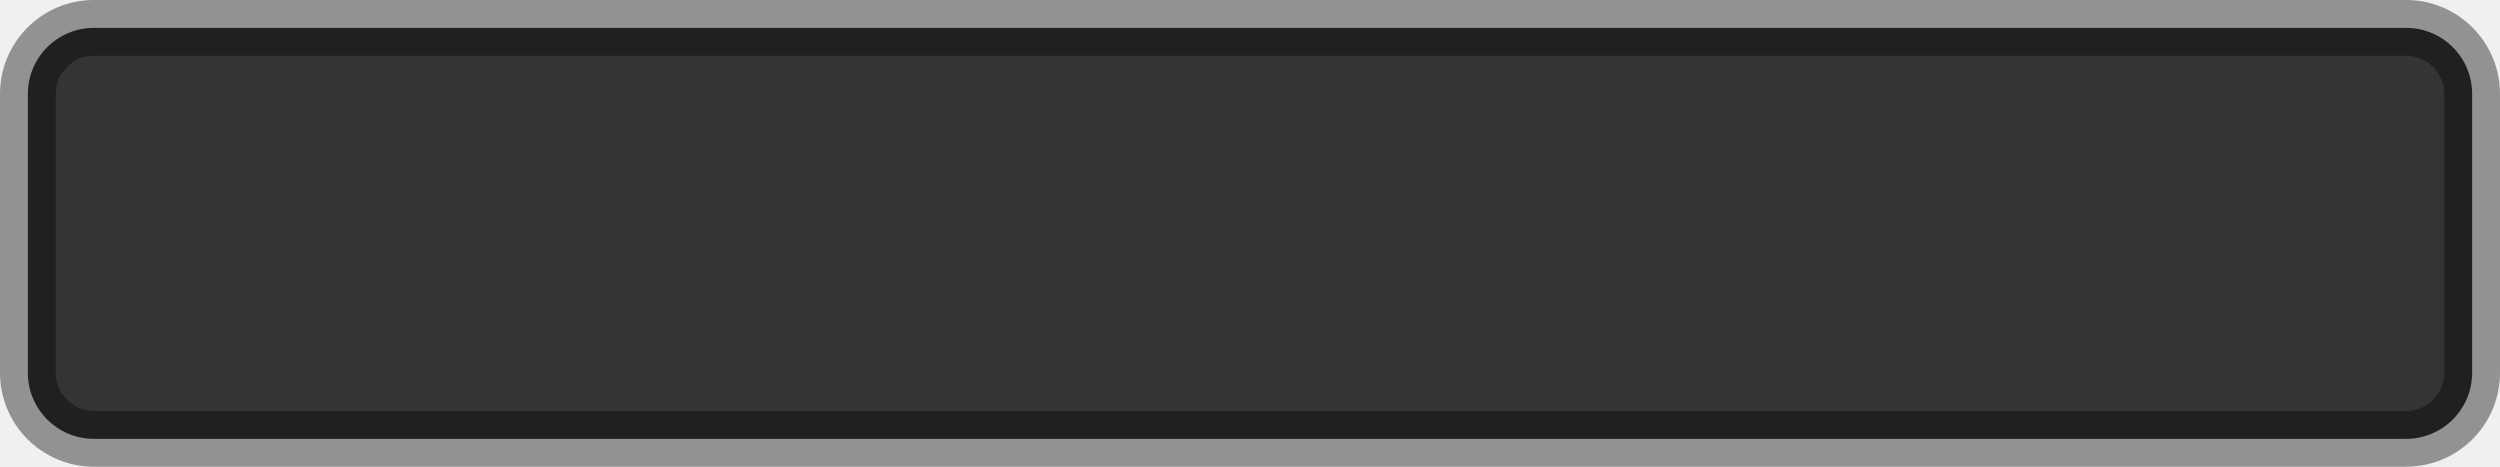
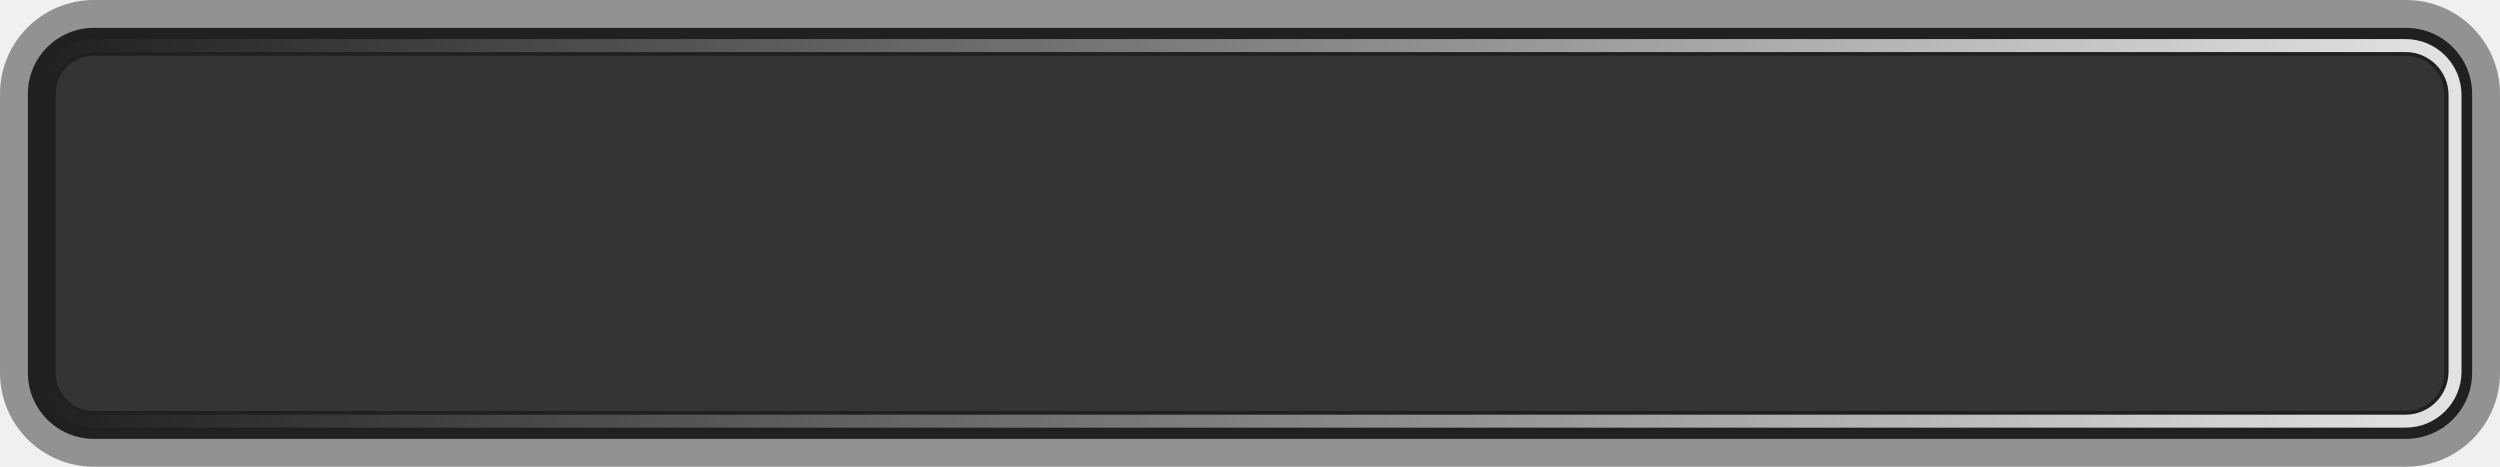
- <svg xmlns="http://www.w3.org/2000/svg" width="616" height="115" id="svg2" version="1.0">
+ <svg xmlns="http://www.w3.org/2000/svg" xmlns:xlink="http://www.w3.org/1999/xlink" width="616" height="115" id="svg2" version="1.0">
  <defs id="defs4">
-     </defs>
+     <linearGradient id="linearGradient4657">
+       <stop id="stop4661" offset="0" style="stop-color:#ffffff;stop-opacity:0;" />
+       <stop style="stop-color:#ffffff;stop-opacity:0;" offset="0.5" id="stop4725" />
+       <stop style="stop-color:#ffffff;stop-opacity:0;" offset="1" id="stop4723" />
+     </linearGradient>
+     <linearGradient id="linearGradient4649">
+       <stop style="stop-color:#ffffff;stop-opacity:1;" offset="0" id="stop4651" />
+       <stop id="stop4729" offset="0" style="stop-color:#ffffff;stop-opacity:0.961;" />
+       <stop id="stop4727" offset="0" style="stop-color:#ffffff;stop-opacity:0;" />
+       <stop style="stop-color:#ffffff;stop-opacity:1;" offset="1" id="stop4653" />
+     </linearGradient>
+     <linearGradient xlink:href="#linearGradient4649" id="linearGradient4655" x1="152.525" y1="285.033" x2="749.561" y2="285.033" gradientUnits="userSpaceOnUse" />
+   </defs>
  <g id="layer1" transform="translate(-143.043,-227.5335)">
    <rect style="opacity:1;fill:#000000;fill-opacity:0.784;fill-rule:evenodd;stroke:#000000;stroke-width:13.733;stroke-linecap:square;stroke-linejoin:miter;stroke-miterlimit:4;stroke-dasharray:none;stroke-dashoffset:0;stroke-opacity:0.394" id="rect2383" width="602.267" height="101.267" x="149.909" y="234.4" ry="16.275" />
+     <rect style="opacity:1;fill:#ffffff;fill-opacity:0;stroke:url(#linearGradient4655);stroke-width:3.198;stroke-linecap:butt;stroke-linejoin:miter;stroke-miterlimit:4;stroke-dasharray:none;stroke-dashoffset:0;stroke-opacity:0.876;" id="rect2437" width="593.839" height="92.541" x="154.124" y="238.763" ry="12.192" />
  </g>
</svg>
